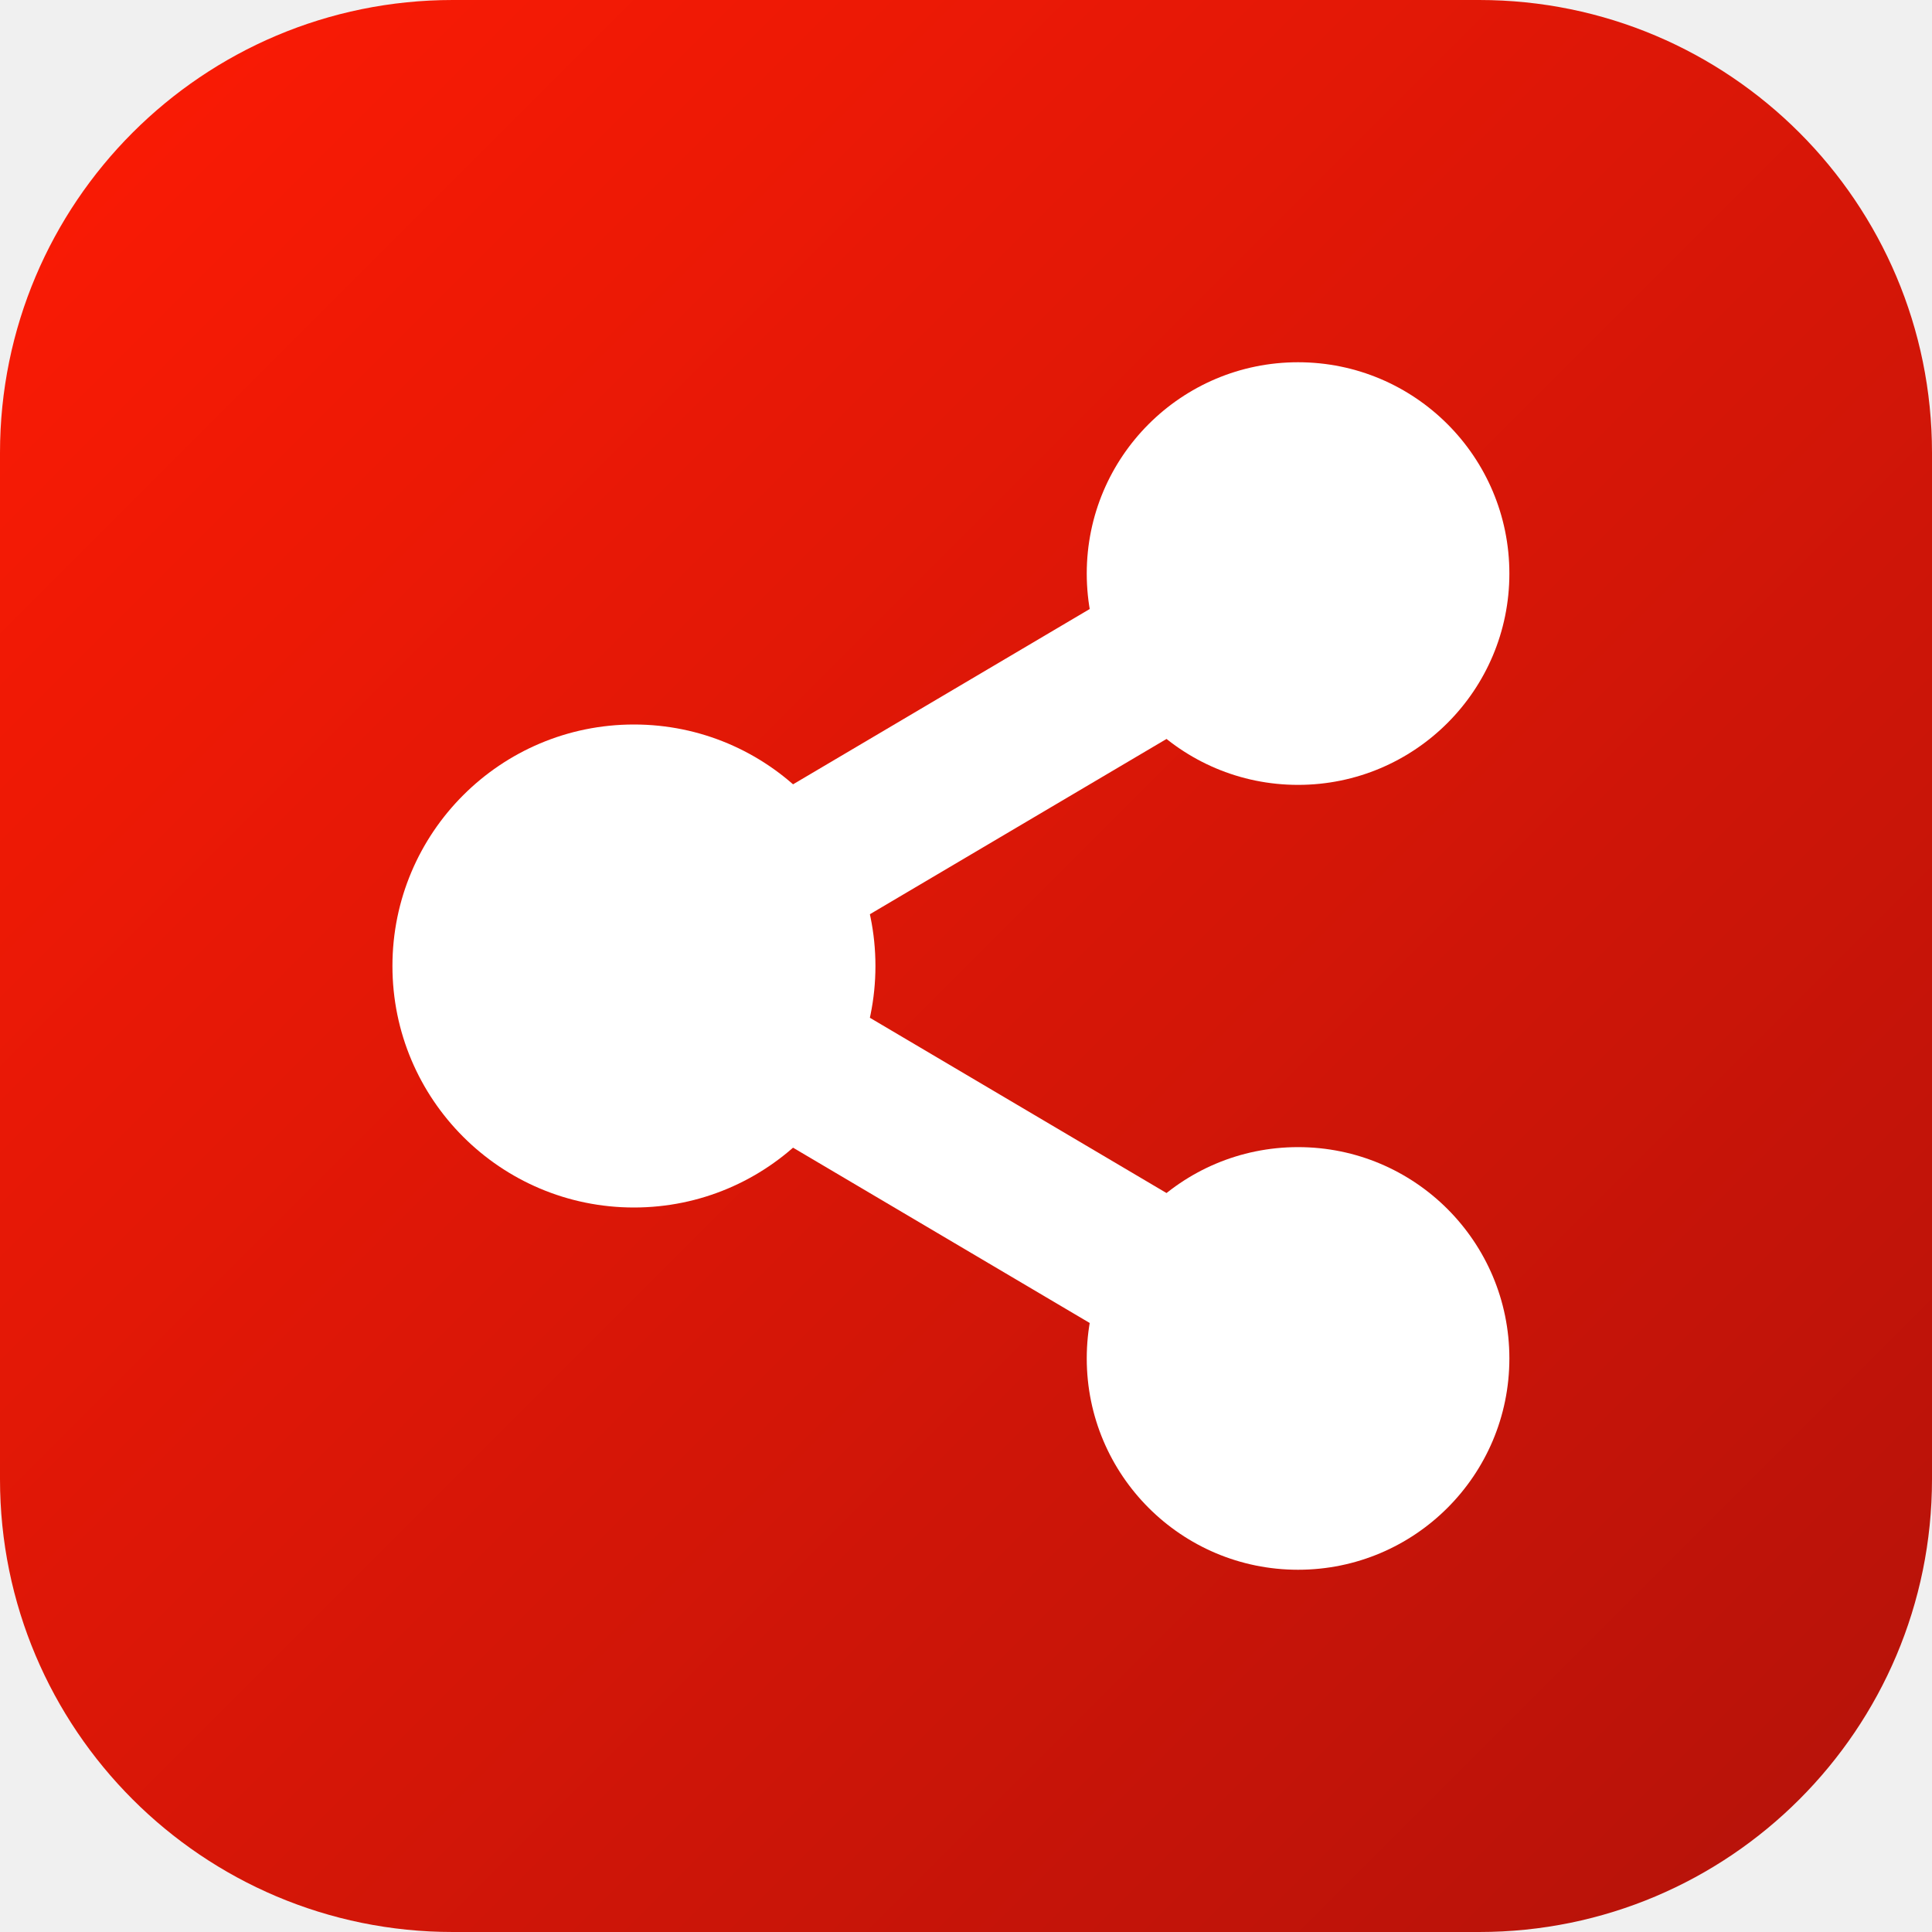
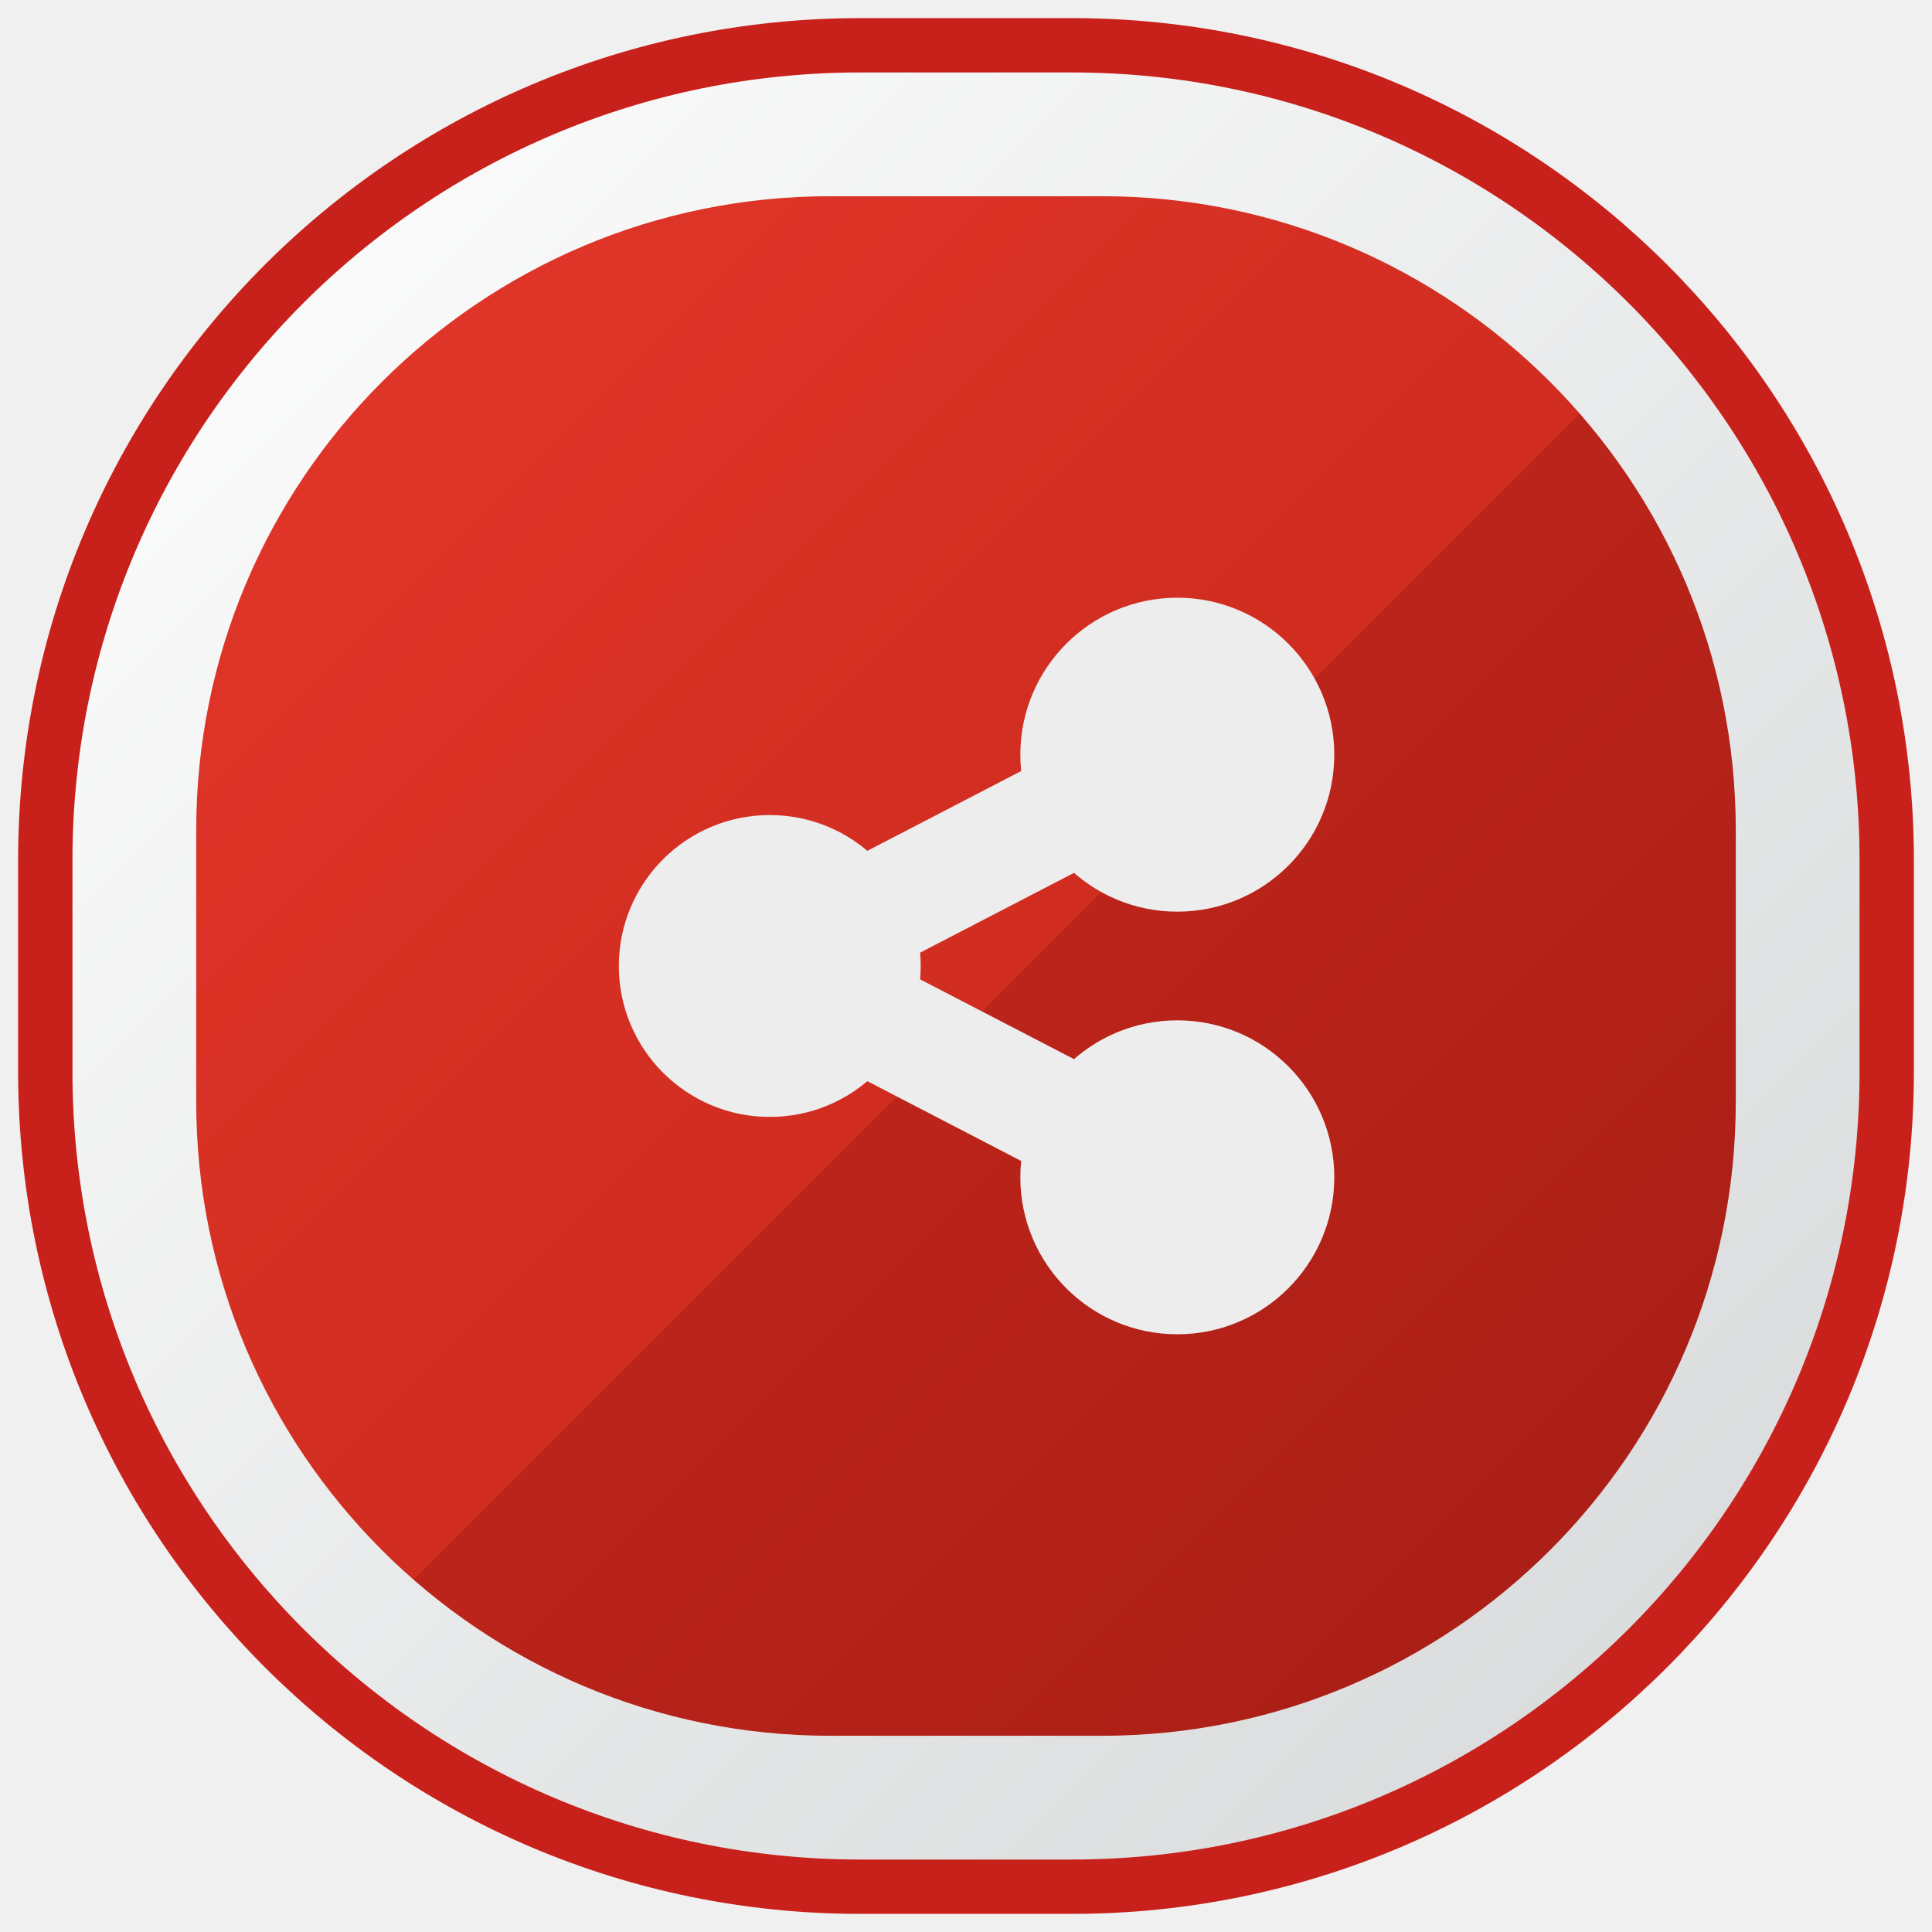
<svg xmlns="http://www.w3.org/2000/svg" viewBox="0 0 64 64">
  <defs>
-     <linearGradient id="g" x1="0" y1="0" x2="1" y2="1">
-       <stop offset="0" stop-color="#FE1B04" />
-       <stop offset="1" stop-color="#B3120A" />
+     <linearGradient id="r" x1="0" y1="0" x2="1" y2="1">
+       <stop offset="0" stop-color="#E3382B" />
+       <stop offset="0.52" stop-color="#D02C20" />
+       <stop offset="0.52" stop-color="#BB241A" />
+       <stop offset="1" stop-color="#A51D15" />
+     </linearGradient>
+     <linearGradient id="w" x1="0" y1="0" x2="1" y2="1">
+       <stop offset="0" stop-color="#FFFFFF" />
+       <stop offset="1" stop-color="#D5D7D8" />
    </linearGradient>
  </defs>
-   <rect width="64" height="64" rx="15" fill="url(#g)" />
-   <path d="M21 32 L43 19 M21 32 L43 45" stroke="#fff" stroke-width="5" stroke-linecap="round" />
-   <circle cx="21" cy="32" r="8" fill="#fff" />
-   <circle cx="43" cy="19" r="7" fill="#fff" />
-   <circle cx="43" cy="45" r="7" fill="#fff" />
+   <rect x="1.5" y="1.5" width="61" height="61" rx="27" fill="url(#w)" stroke="#C8201A" stroke-width="1.8" />
+   <rect x="6.5" y="6.5" width="51" height="51" rx="21" fill="url(#r)" />
+   <path d="M25.5 32 L39 25 M25.5 32 L39 39" stroke="#EDEDED" stroke-width="3.8" stroke-linecap="round" />
+   <circle cx="25.5" cy="32" r="5" fill="#EDEDED" />
+   <circle cx="39" cy="25" r="5.2" fill="#EDEDED" />
+   <circle cx="39" cy="39" r="5.2" fill="#EDEDED" />
</svg>
